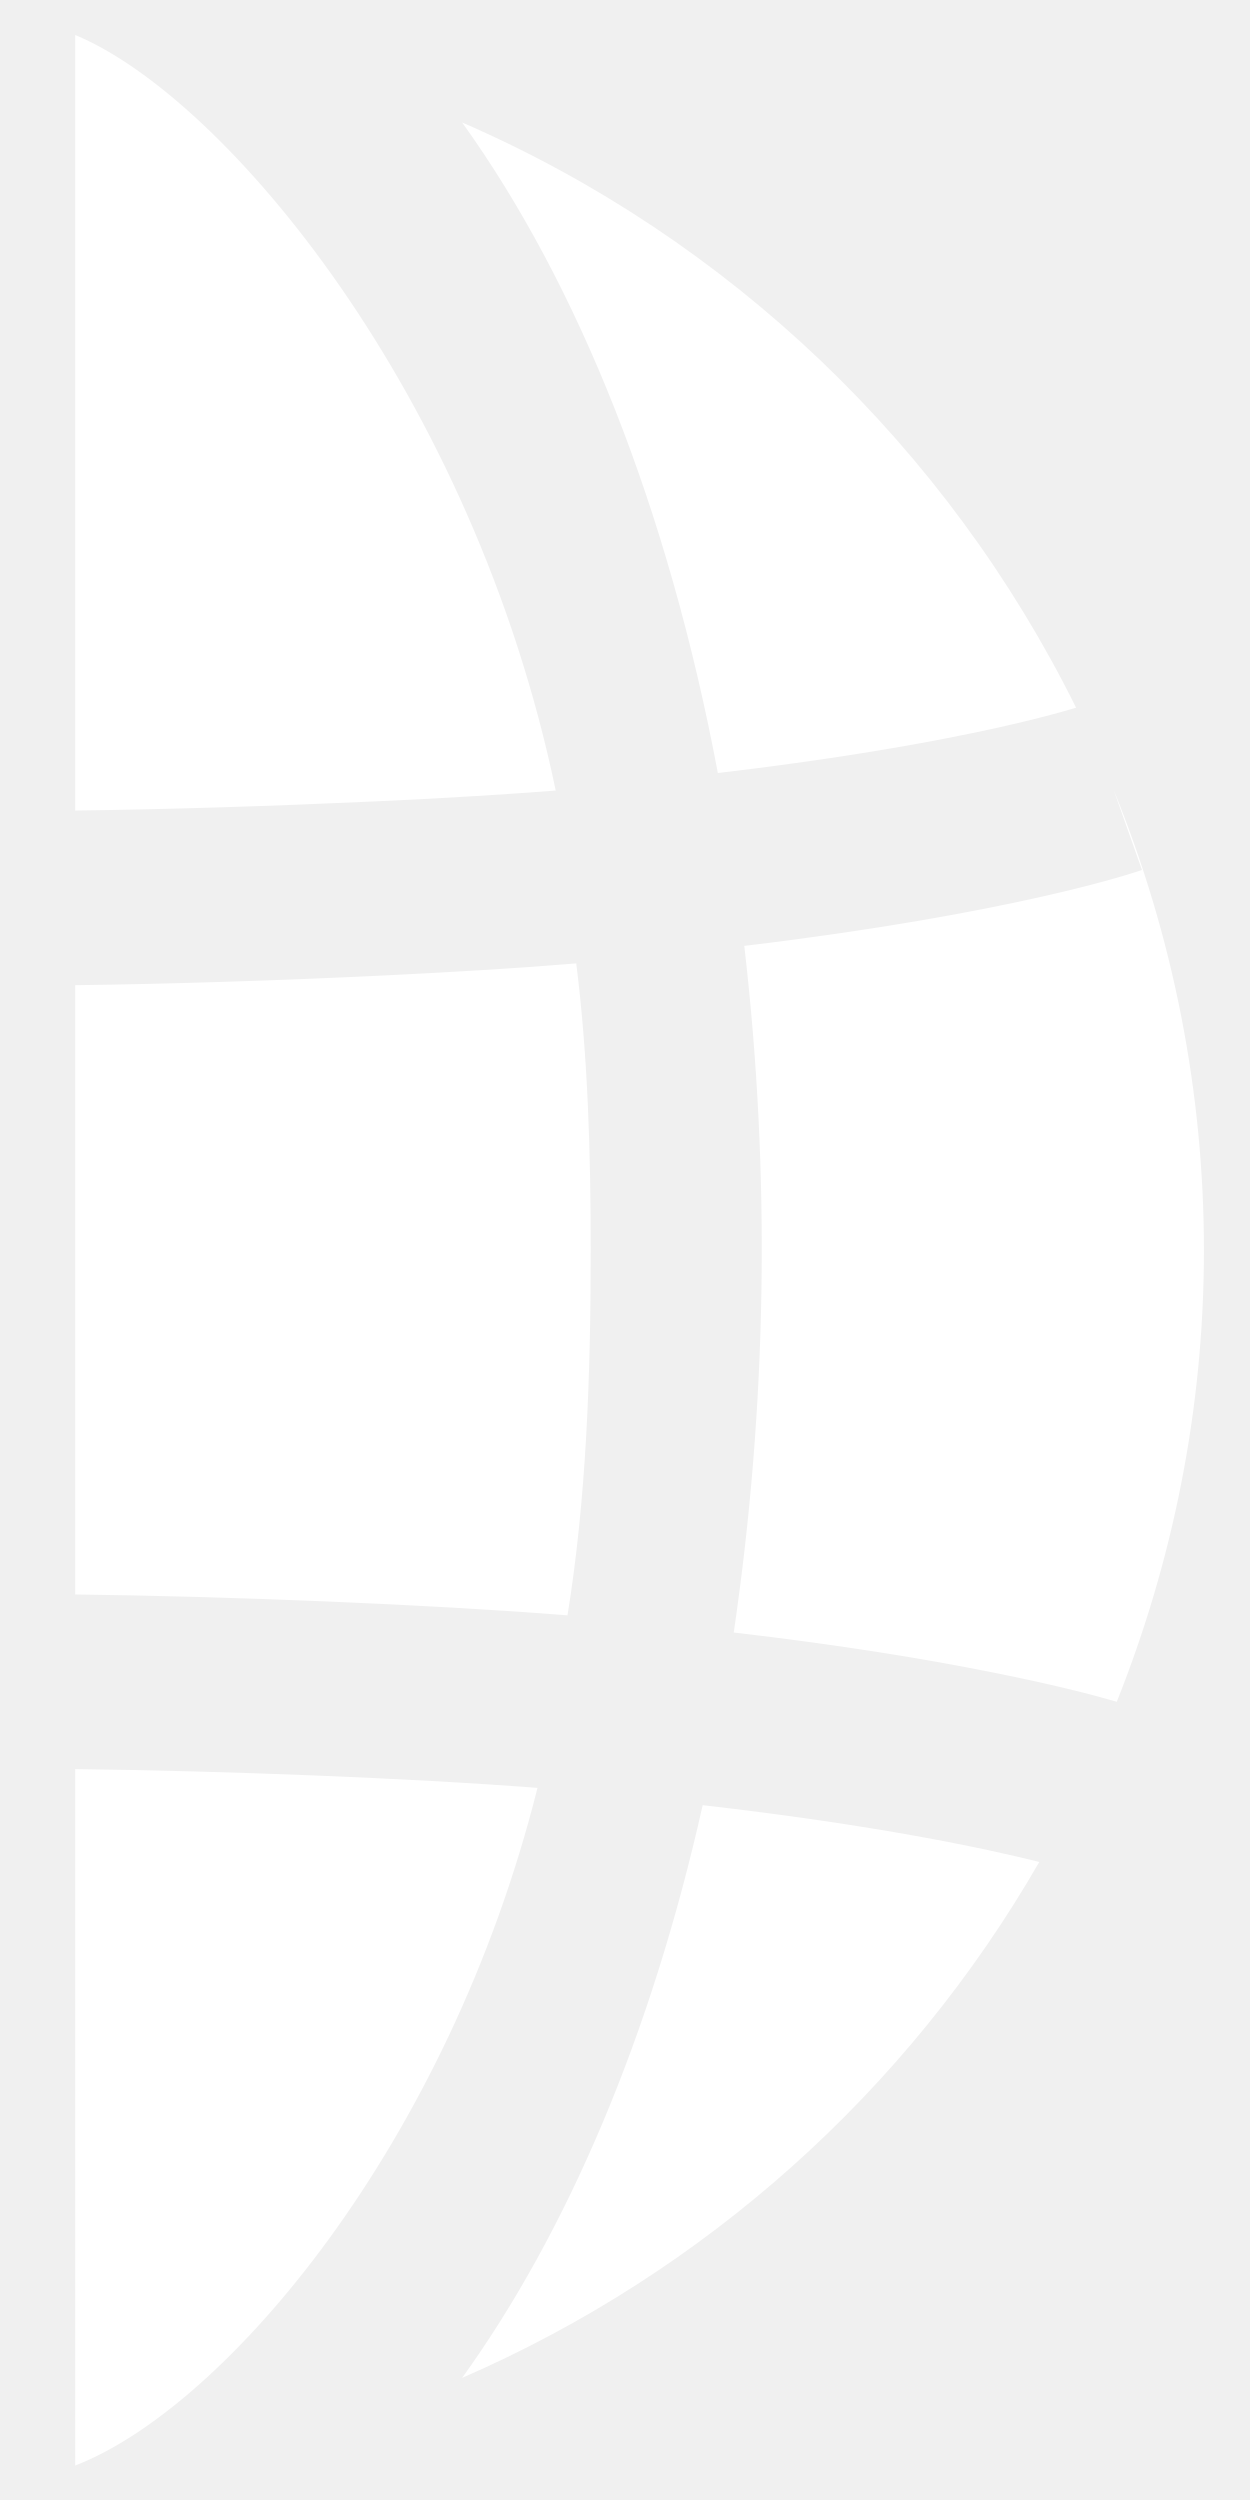
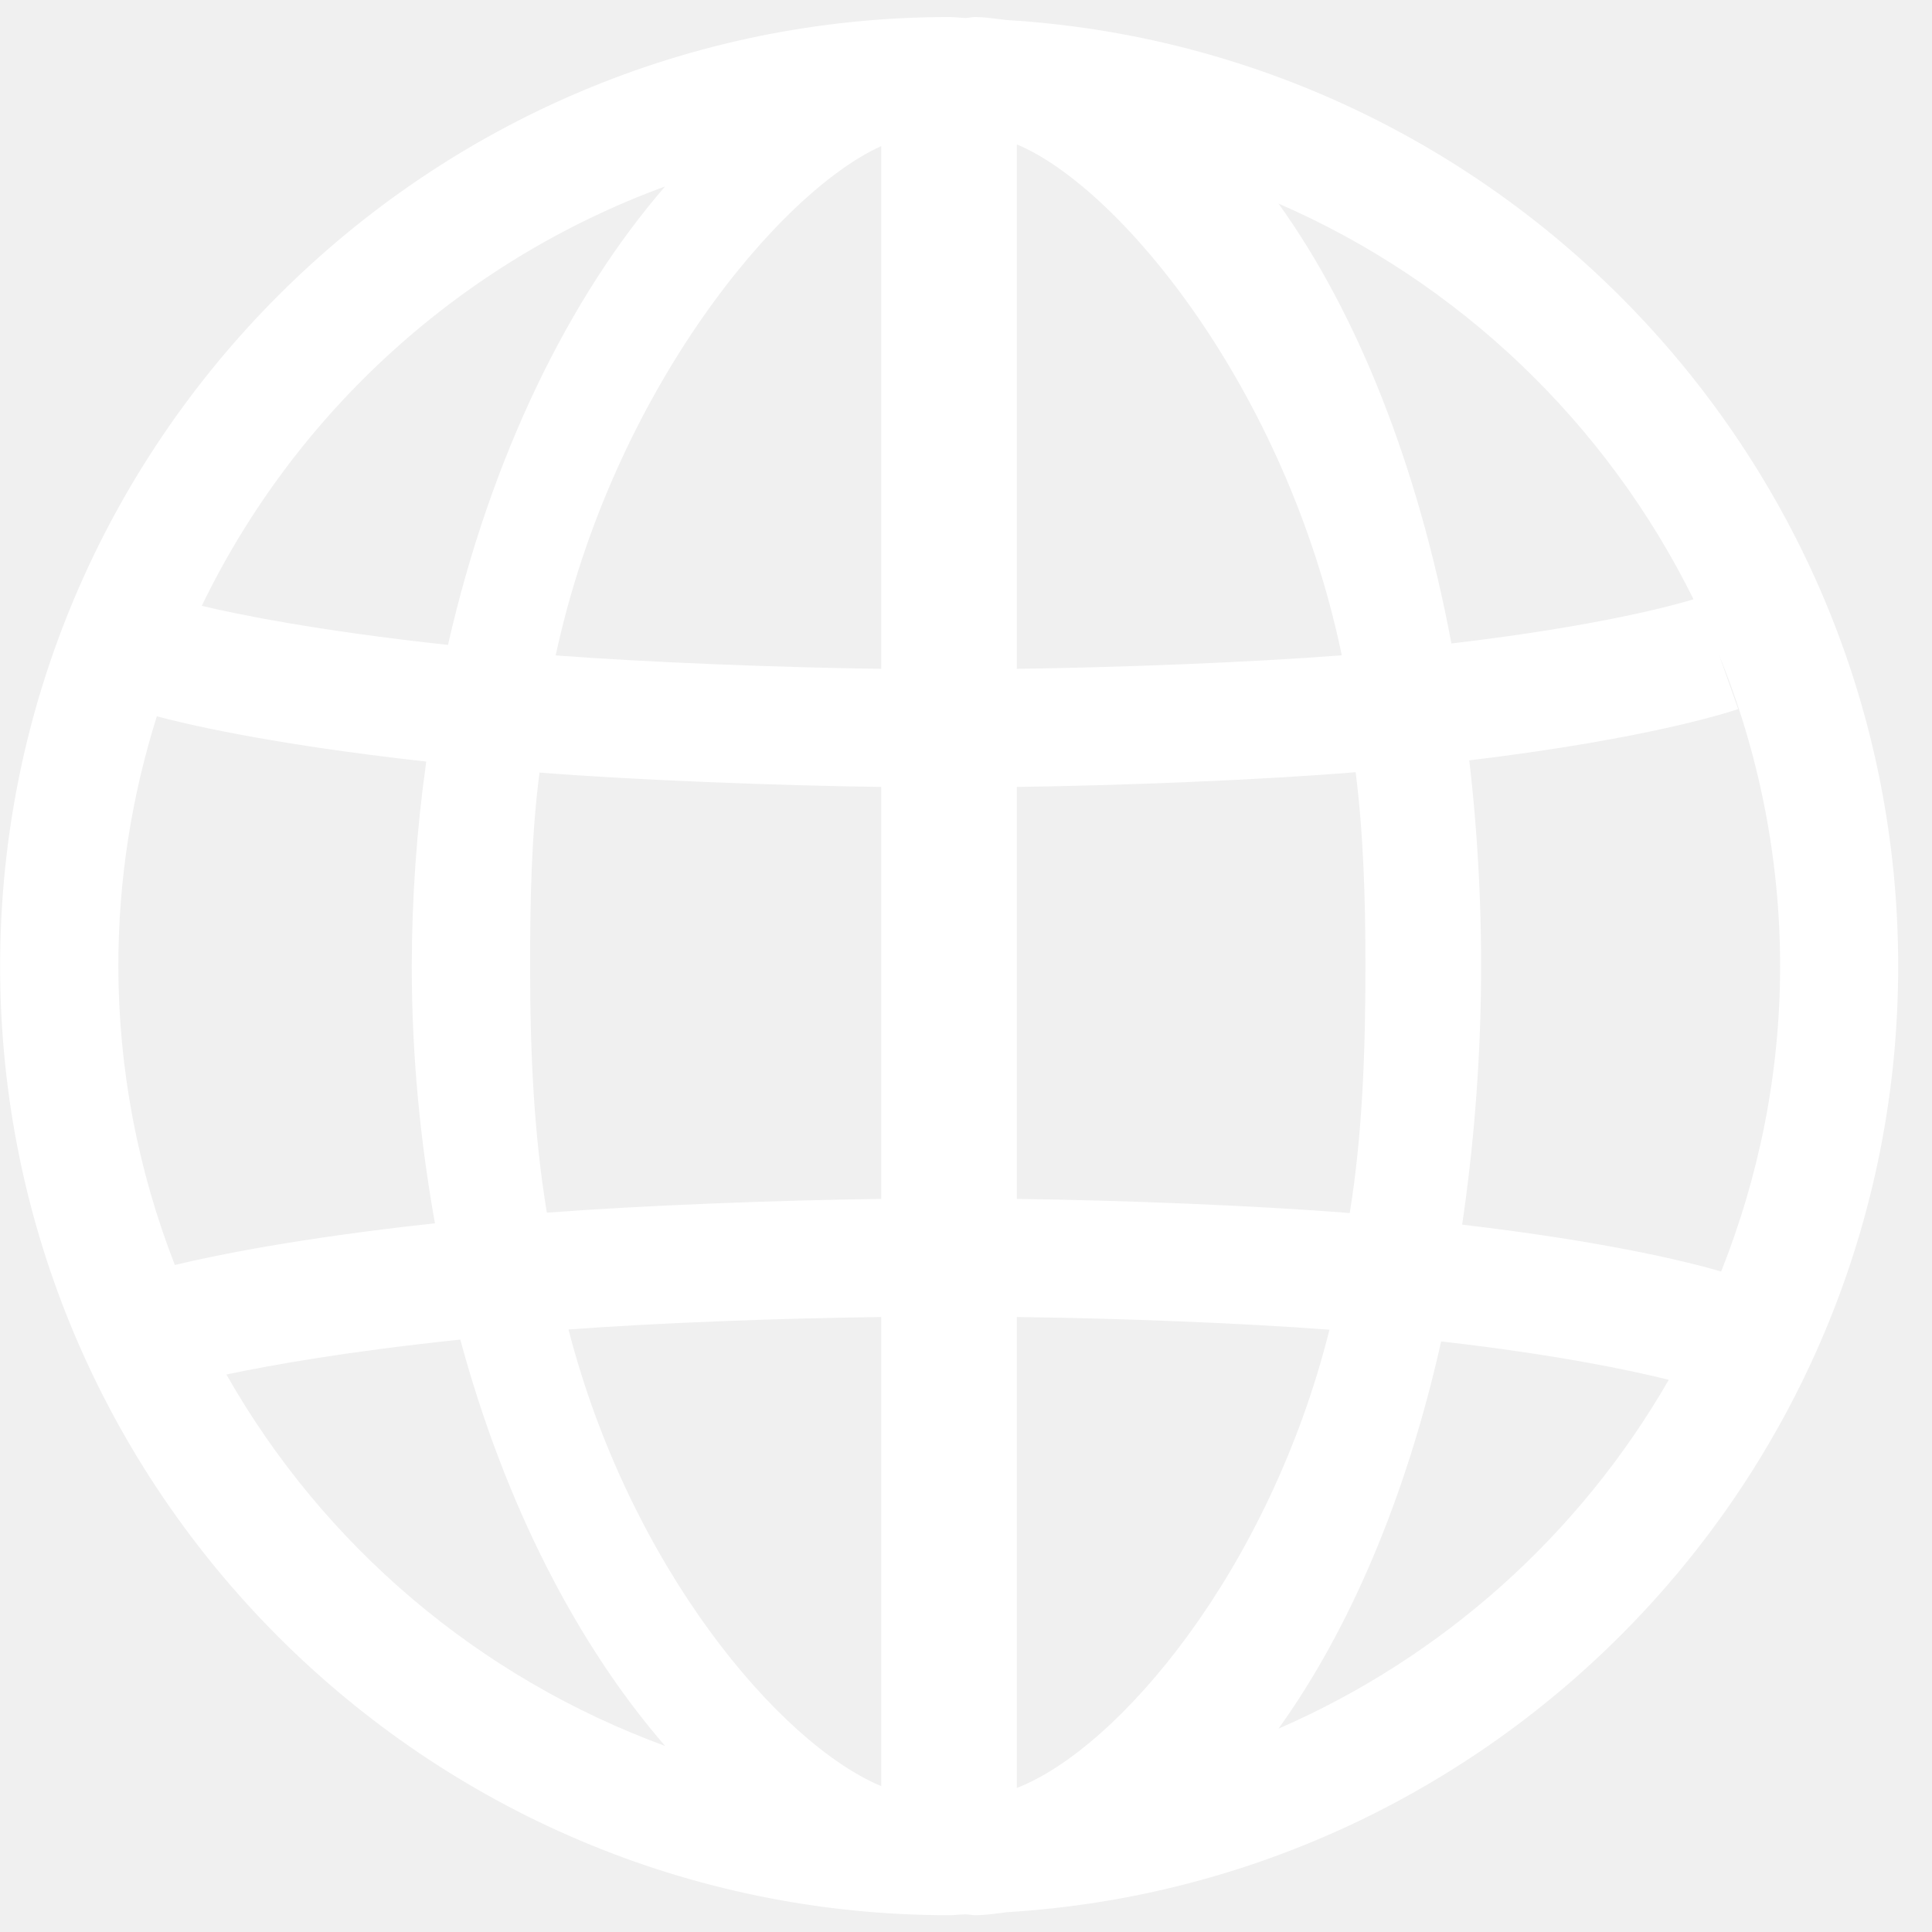
- <svg xmlns="http://www.w3.org/2000/svg" width="7" height="14" viewBox="0 0 7 14" fill="none">
+ <svg xmlns="http://www.w3.org/2000/svg" width="16" height="16" viewBox="0 0 16 16" fill="none">
  <g id="world">
-     <path id="Shape" fill-rule="evenodd" clip-rule="evenodd" d="M3.112 4.427C2.651 2.211 1.263 0.545 0.421 0.196V4.539C0.929 4.533 1.533 4.514 2.096 4.488C2.466 4.471 2.818 4.45 3.112 4.427ZM6.026 3.963C5.872 4.01 5.25 4.184 4.02 4.329C3.742 2.853 3.241 1.595 2.588 0.686C4.086 1.336 5.304 2.505 6.026 3.963ZM2.164 5.462C2.55 5.443 2.919 5.421 3.227 5.395C3.292 5.913 3.308 6.45 3.308 7.001C3.308 7.71 3.283 8.397 3.178 9.046C2.407 8.984 1.263 8.939 0.421 8.929V5.517C0.932 5.511 1.568 5.491 2.164 5.462ZM0.421 9.907V13.807C1.263 13.481 2.51 12.008 3.01 10.012C2.288 9.957 1.263 9.917 0.421 9.907ZM2.588 13.316C3.177 12.498 3.646 11.399 3.935 10.109C4.903 10.22 5.512 10.35 5.82 10.427C5.08 11.712 3.947 12.725 2.588 13.316ZM4.168 5.297C4.316 6.576 4.296 7.868 4.109 9.142C4.717 9.213 5.191 9.292 5.546 9.363C5.889 9.431 6.121 9.491 6.254 9.53C6.566 8.747 6.742 7.895 6.742 7.001C6.742 6.118 6.57 5.243 6.237 4.425L6.395 4.872C6.351 4.887 5.681 5.115 4.168 5.297Z" fill="white" />
+     <path id="Shape" fill-rule="evenodd" clip-rule="evenodd" d="M8.337 0.166C8.316 0.163 8.295 0.161 8.273 0.158C8.208 0.15 8.142 0.141 8.075 0.141C8.061 0.141 8.048 0.143 8.034 0.145C8.022 0.147 8.01 0.148 7.999 0.149C7.977 0.148 7.956 0.147 7.935 0.145C7.91 0.143 7.886 0.141 7.861 0.141C3.527 0.141 0.001 3.668 0.001 8.001C0.001 12.335 3.527 15.861 7.861 15.861C7.886 15.861 7.91 15.859 7.935 15.857C7.956 15.856 7.977 15.854 7.998 15.854C8.01 15.854 8.022 15.856 8.034 15.857C8.048 15.859 8.061 15.861 8.075 15.861C8.145 15.861 8.215 15.852 8.284 15.843L8.315 15.839L8.337 15.836C12.449 15.588 15.72 12.174 15.72 8.001C15.72 3.828 12.449 0.414 8.337 0.166ZM5.508 1.544C4.712 2.463 4.065 3.782 3.71 5.341C2.606 5.221 1.939 5.082 1.671 5.017C2.451 3.406 3.827 2.16 5.508 1.544ZM1.299 5.932C1.093 6.585 0.98 7.28 0.98 8.001C0.981 8.848 1.14 9.687 1.448 10.476C1.763 10.4 2.464 10.254 3.602 10.131C3.481 9.455 3.41 8.743 3.41 8.001C3.411 7.434 3.451 6.868 3.53 6.307C2.203 6.16 1.486 5.983 1.299 5.932ZM1.876 11.383C2.232 11.307 2.869 11.193 3.812 11.094C4.183 12.466 4.786 13.626 5.508 14.459C3.971 13.896 2.684 12.807 1.875 11.383H1.876ZM4.708 11.01C5.216 12.979 6.456 14.44 7.298 14.792V10.907C6.456 10.917 5.439 10.956 4.708 11.01ZM7.298 9.929C6.456 9.939 5.31 9.983 4.529 10.043C4.421 9.395 4.39 8.709 4.39 8.001C4.39 7.451 4.401 6.915 4.468 6.398C5.261 6.461 6.456 6.506 7.298 6.517V9.928V9.929ZM4.602 5.428C5.355 5.485 6.456 5.528 7.298 5.539V5.538V1.21C6.456 1.589 5.073 3.24 4.602 5.428ZM14.025 4.963C13.872 5.01 13.25 5.184 12.02 5.329C11.742 3.853 11.241 2.595 10.588 1.686C12.086 2.336 13.304 3.505 14.025 4.963V4.963ZM11.112 5.427C10.651 3.211 9.263 1.545 8.421 1.196V5.539C9.263 5.528 10.371 5.485 11.112 5.427ZM8.421 6.517C9.263 6.506 10.444 6.46 11.227 6.395C11.292 6.913 11.308 7.45 11.308 8.001C11.308 8.71 11.283 9.397 11.178 10.046C10.407 9.984 9.263 9.939 8.421 9.929V6.517ZM8.421 10.907V14.807V14.807C9.263 14.481 10.51 13.008 11.01 11.012C10.288 10.957 9.263 10.917 8.421 10.907ZM10.588 14.316C11.176 13.498 11.646 12.399 11.935 11.109C12.903 11.22 13.512 11.35 13.82 11.427C13.08 12.712 11.947 13.725 10.588 14.316ZM12.168 6.297C12.316 7.576 12.296 8.868 12.109 10.142L12.109 10.142C13.304 10.282 13.983 10.451 14.254 10.53C14.565 9.747 14.742 8.895 14.742 8.001C14.742 7.118 14.57 6.243 14.237 5.425L14.395 5.872C14.351 5.887 13.681 6.115 12.168 6.297Z" fill="white" />
  </g>
</svg>
